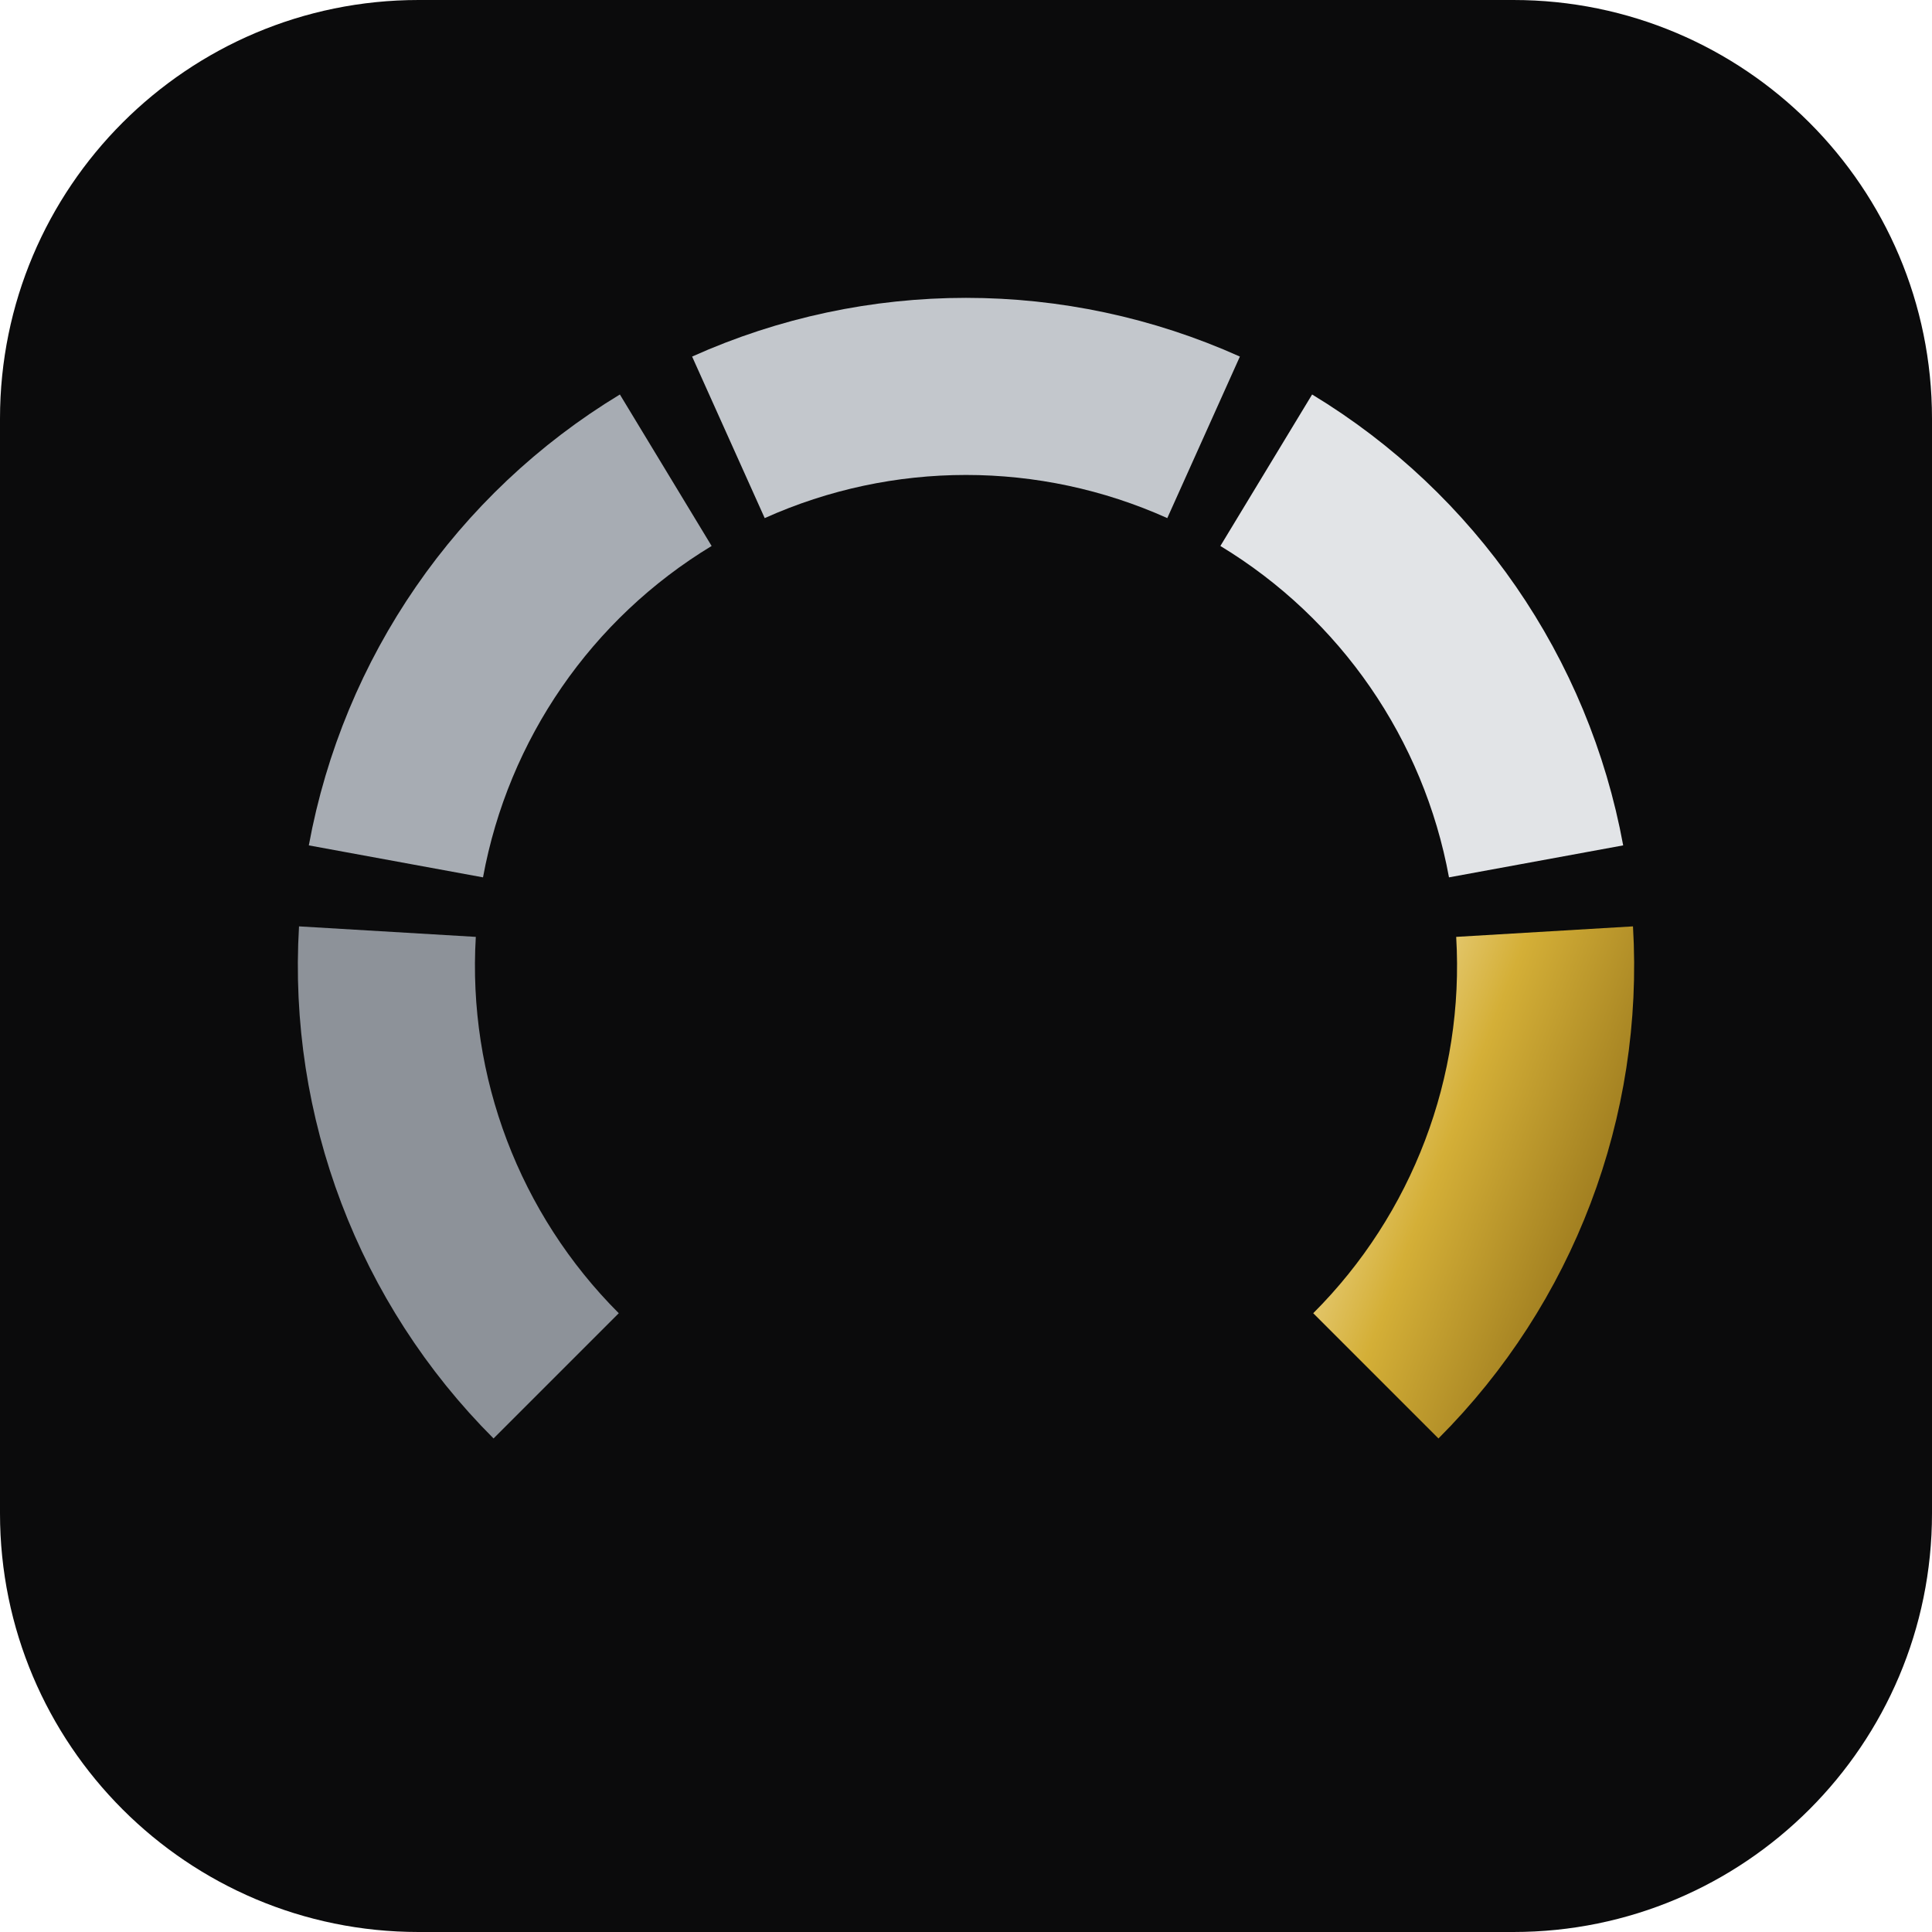
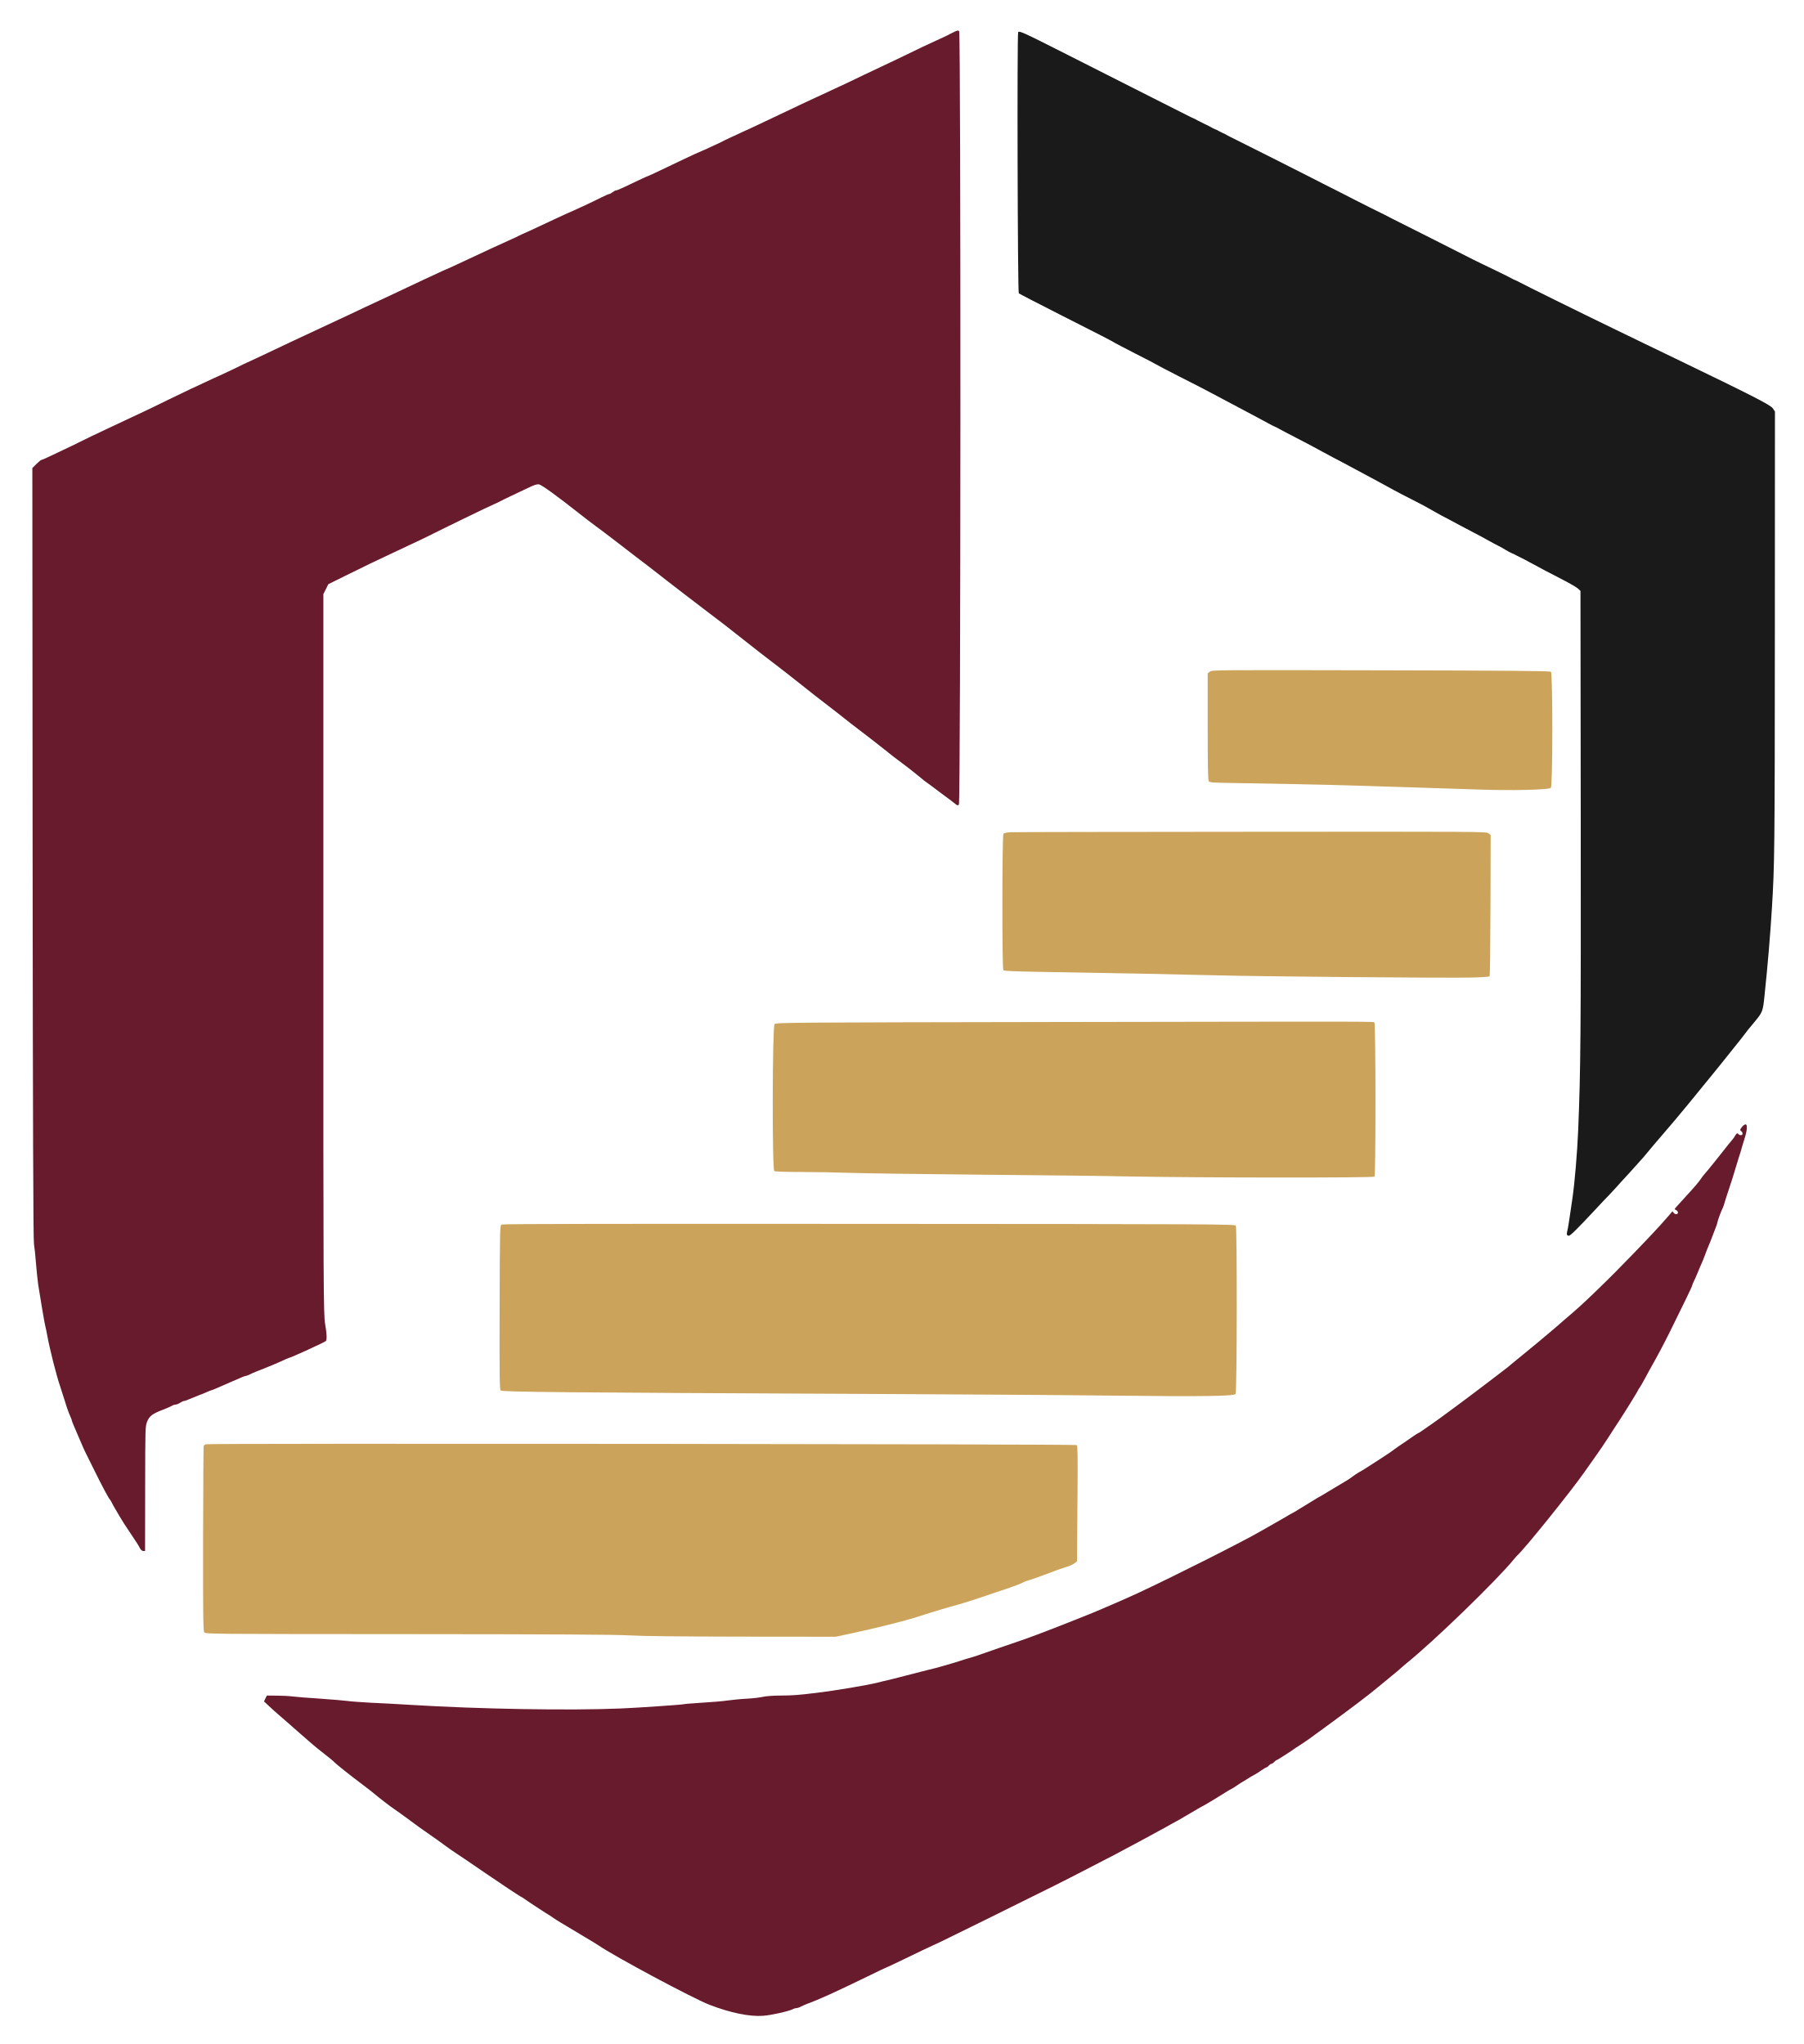
- <svg xmlns="http://www.w3.org/2000/svg" viewBox="0 0 120 120">
-   <defs>
-     <linearGradient id="g" x1="0" y1="0" x2="1" y2="1">
-       <stop offset="0" stop-color="#F3DFA2" />
-       <stop offset=".45" stop-color="#D4AF37" />
-       <stop offset="1" stop-color="#9C7A1E" />
-     </linearGradient>
-   </defs>
-   <rect width="120" height="120" rx="26" fill="#0B0B0C" />
-   <path d="M34.544 85.456 A36 36 0 0 1 24.063 57.865" fill="none" stroke="#8D9299" stroke-width="11" stroke-linecap="butt" />
-   <path d="M24.591 53.501 A36 36 0 0 1 41.351 29.207" fill="none" stroke="#A7ACB3" stroke-width="11" stroke-linecap="butt" />
-   <path d="M45.243 27.164 A36 36 0 0 1 74.757 27.164" fill="none" stroke="#C3C7CC" stroke-width="11" stroke-linecap="butt" />
-   <path d="M78.649 29.207 A36 36 0 0 1 95.409 53.501" fill="none" stroke="#E2E4E7" stroke-width="11" stroke-linecap="butt" />
-   <path d="M95.937 57.865 A36 36 0 0 1 85.456 85.456" fill="none" stroke="url(#g)" stroke-width="11" stroke-linecap="butt" />
+ <svg xmlns="http://www.w3.org/2000/svg" viewBox="155 120 502 569" role="img" aria-label="NSCAS, Nusa Safety Culture Assessment System">
+   <g fill="#691B2E" transform="translate(150 115) scale(0.25) translate(0,2320) scale(0.1,-0.1)">
+     <path d="M10795 22631 c-38 -20 -97 -49 -130 -63 -86 -38 -261 -121 -478 -227 -104 -50 -190 -91 -192 -91 -2 0 -84 -39 -182 -86 -185 -89 -260 -125 -353 -167 -118 -54 -219 -101 -310 -144 -145 -69 -263 -125 -390 -185 -63 -30 -137 -65 -165 -78 -27 -12 -88 -40 -135 -62 -47 -22 -110 -52 -140 -65 -30 -14 -62 -29 -70 -34 -8 -5 -26 -14 -40 -20 -14 -6 -62 -28 -108 -50 -45 -21 -84 -39 -87 -39 -4 0 -146 -65 -250 -115 -38 -18 -132 -63 -207 -99 -75 -36 -140 -66 -143 -66 -5 0 -108 -47 -261 -121 -44 -22 -87 -39 -95 -39 -8 0 -25 -9 -39 -20 -14 -11 -30 -20 -37 -20 -6 0 -47 -18 -90 -39 -43 -22 -123 -61 -178 -86 -95 -45 -115 -53 -210 -95 -22 -10 -79 -36 -128 -59 -48 -22 -126 -60 -175 -82 -82 -39 -135 -63 -192 -88 -14 -6 -32 -15 -40 -19 -8 -5 -37 -19 -65 -31 -144 -65 -360 -164 -490 -226 -138 -65 -246 -115 -250 -115 -3 0 -46 -20 -97 -44 -51 -24 -120 -56 -153 -71 -33 -15 -109 -51 -170 -80 -60 -29 -135 -64 -165 -78 -30 -14 -98 -45 -150 -70 -52 -24 -126 -59 -165 -77 -38 -18 -117 -55 -175 -83 -107 -50 -190 -89 -315 -147 -173 -80 -516 -241 -678 -319 -82 -39 -151 -71 -153 -71 -2 0 -50 -23 -106 -51 -57 -28 -143 -68 -191 -90 -48 -21 -129 -59 -180 -83 -51 -24 -114 -54 -142 -66 -27 -13 -144 -69 -260 -125 -115 -57 -250 -122 -300 -145 -49 -23 -128 -60 -175 -82 -47 -22 -119 -56 -160 -75 -105 -49 -341 -162 -362 -174 -39 -20 -55 -28 -118 -57 -36 -17 -112 -53 -170 -81 -57 -28 -110 -51 -116 -51 -7 0 -33 -21 -58 -46 l-46 -46 3 -4287 c3 -3013 7 -4305 15 -4351 6 -36 16 -130 22 -210 6 -80 18 -192 26 -250 20 -133 74 -449 80 -464 2 -6 11 -47 19 -91 26 -147 105 -460 144 -570 11 -33 35 -107 56 -175 19 -64 43 -130 60 -167 8 -17 15 -35 15 -41 0 -5 11 -34 24 -63 13 -30 43 -99 66 -154 23 -55 48 -111 55 -125 7 -14 54 -108 104 -210 92 -186 159 -311 174 -327 5 -4 15 -21 23 -38 8 -16 24 -47 37 -67 12 -21 37 -63 56 -95 18 -32 63 -102 100 -156 86 -129 98 -146 118 -185 11 -20 24 -32 37 -32 l21 0 1 693 c1 684 1 693 22 747 25 63 58 88 182 135 41 16 84 35 95 42 11 7 29 13 40 13 11 0 34 9 50 20 17 11 36 20 44 20 8 0 32 8 55 19 23 10 68 28 101 41 33 12 78 30 101 41 23 10 45 19 49 19 4 0 26 9 49 19 23 10 91 40 151 66 61 26 124 53 142 61 17 8 36 14 43 14 6 0 28 9 48 19 20 11 87 38 147 61 61 24 147 60 193 81 46 22 86 39 89 39 18 0 400 175 411 188 13 17 10 85 -8 187 -19 104 -21 379 -20 4205 l0 3925 28 55 27 55 182 90 c193 96 386 189 518 250 293 137 437 206 455 216 8 5 26 14 40 20 14 6 32 15 40 20 8 5 26 14 40 20 14 7 115 56 225 110 178 87 315 152 379 180 11 5 28 13 36 18 8 5 58 29 110 54 52 25 139 66 194 92 75 36 105 46 128 41 30 -6 201 -130 430 -311 70 -55 161 -125 202 -155 42 -30 104 -77 139 -104 34 -27 94 -72 132 -101 39 -29 80 -61 92 -71 13 -11 50 -39 83 -64 53 -39 180 -137 360 -278 83 -65 298 -229 391 -300 201 -152 225 -170 628 -488 42 -33 124 -96 181 -139 58 -44 182 -141 275 -215 94 -75 208 -165 255 -200 70 -53 261 -202 306 -239 7 -6 61 -47 120 -92 97 -74 154 -118 247 -192 16 -12 39 -30 50 -40 12 -11 74 -58 137 -105 63 -48 120 -91 126 -97 6 -5 26 -21 44 -35 18 -14 44 -36 59 -48 14 -13 37 -31 51 -40 14 -10 79 -57 144 -107 65 -49 128 -96 140 -104 11 -8 31 -24 43 -34 19 -16 25 -18 38 -7 21 17 23 8586 3 8612 -12 13 -21 11 -83 -21z M19590 10448 c-21 -28 -21 -32 -6 -43 22 -17 20 -45 -3 -45 -11 0 -23 5 -26 10 -11 17 -24 11 -39 -17 -8 -16 -28 -42 -43 -59 -15 -17 -39 -46 -53 -65 -38 -50 -227 -286 -248 -307 -9 -10 -24 -29 -32 -42 -24 -37 -76 -98 -169 -199 -47 -52 -96 -106 -109 -120 -23 -26 -23 -26 -3 -35 27 -12 28 -46 1 -46 -10 0 -23 8 -29 17 -5 10 -12 16 -14 13 -2 -3 -24 -27 -47 -55 -93 -110 -304 -333 -592 -625 -40 -41 -143 -142 -228 -224 -142 -136 -186 -176 -349 -315 -30 -25 -62 -53 -70 -61 -9 -8 -57 -49 -106 -90 -50 -41 -95 -79 -101 -85 -7 -5 -31 -26 -55 -45 -24 -19 -75 -61 -113 -93 -39 -32 -88 -73 -110 -90 -21 -18 -46 -39 -56 -47 -11 -8 -69 -53 -130 -100 -62 -47 -158 -120 -213 -162 -137 -104 -137 -104 -177 -133 -19 -14 -84 -62 -145 -107 -60 -45 -139 -102 -175 -127 -36 -24 -86 -60 -112 -78 -26 -18 -50 -33 -53 -33 -3 0 -29 -17 -58 -37 -29 -21 -60 -42 -69 -48 -34 -22 -133 -90 -138 -95 -5 -6 -109 -77 -139 -95 -9 -5 -41 -26 -71 -46 -55 -36 -101 -65 -131 -84 -9 -5 -32 -19 -50 -29 -19 -10 -49 -31 -68 -45 -38 -29 -57 -41 -201 -126 -56 -33 -118 -70 -138 -83 -21 -12 -46 -27 -57 -32 -11 -6 -40 -24 -65 -40 -25 -16 -52 -33 -60 -37 -8 -4 -40 -23 -70 -42 -30 -20 -66 -42 -80 -48 -14 -7 -32 -17 -40 -22 -8 -6 -73 -43 -143 -83 -71 -40 -145 -83 -165 -94 -202 -118 -975 -507 -1382 -697 -93 -43 -285 -127 -385 -169 -27 -11 -57 -24 -66 -28 -25 -13 -483 -194 -614 -243 -150 -57 -252 -93 -475 -168 -96 -33 -184 -64 -195 -68 -11 -5 -60 -21 -110 -36 -49 -14 -108 -32 -130 -40 -90 -29 -277 -83 -355 -100 -30 -7 -136 -34 -235 -60 -99 -26 -200 -52 -225 -57 -25 -5 -70 -16 -100 -24 -110 -28 -477 -90 -680 -114 -207 -25 -260 -29 -395 -30 -81 0 -165 -6 -200 -14 -33 -8 -114 -17 -180 -21 -66 -3 -163 -13 -215 -20 -52 -8 -183 -19 -290 -25 -107 -7 -199 -14 -203 -17 -9 -5 -520 -40 -697 -47 -566 -24 -1571 -7 -2335 40 -143 9 -343 20 -445 24 -102 5 -221 14 -265 20 -44 6 -183 17 -310 26 -126 8 -261 19 -300 24 -38 5 -118 9 -177 9 l-107 1 -16 -32 -16 -33 53 -50 c29 -28 82 -75 117 -105 69 -59 114 -99 201 -176 113 -100 217 -189 253 -216 89 -69 152 -120 161 -132 14 -16 180 -149 306 -243 52 -39 109 -83 125 -97 60 -51 191 -152 235 -181 25 -17 50 -34 57 -40 6 -5 28 -21 48 -35 20 -14 59 -42 86 -63 53 -40 88 -65 214 -153 44 -30 107 -75 140 -100 57 -42 121 -87 156 -109 18 -11 143 -96 324 -220 171 -117 358 -241 384 -255 14 -7 30 -17 35 -21 18 -15 268 -179 272 -179 2 0 25 -15 51 -34 27 -18 62 -41 78 -50 17 -9 46 -27 66 -39 20 -12 103 -62 185 -111 82 -49 160 -96 174 -106 183 -126 1052 -591 1240 -664 231 -89 443 -133 596 -122 87 6 287 51 331 74 12 7 30 12 40 12 10 0 32 7 48 16 17 9 46 21 65 29 142 52 303 125 717 326 88 44 164 79 166 79 3 0 90 41 194 91 188 91 302 146 421 200 57 26 811 399 1262 623 96 48 247 125 335 171 88 46 196 102 240 124 44 22 130 67 190 100 61 32 142 76 180 96 39 21 93 50 120 65 28 15 77 42 110 60 33 17 83 45 110 61 28 16 64 36 80 44 17 8 48 26 70 40 22 13 49 29 60 35 11 6 38 22 60 35 22 14 54 32 70 41 17 8 46 25 67 37 20 12 65 39 100 60 34 21 83 51 108 67 25 16 55 34 67 39 12 6 44 25 70 44 26 18 55 36 63 40 8 4 35 21 60 37 25 16 55 34 67 39 12 6 45 26 72 46 28 19 55 35 59 35 5 0 17 9 27 20 10 11 23 20 30 20 7 0 20 9 30 20 10 11 21 20 26 20 6 0 186 115 214 138 6 4 32 21 58 37 26 17 72 48 102 70 30 22 113 83 185 135 258 188 486 361 570 433 14 12 75 62 135 111 61 49 115 95 120 101 6 6 35 31 65 56 296 237 1006 925 1196 1159 16 19 31 37 35 40 71 59 603 720 747 927 18 27 72 103 120 170 48 67 114 164 146 215 33 51 87 136 122 188 79 121 214 340 214 347 0 4 6 14 14 22 7 9 35 57 61 106 26 50 65 119 85 155 48 84 129 236 189 358 162 327 251 511 251 522 0 6 7 24 15 38 8 15 28 61 45 102 17 41 37 89 45 105 8 17 24 57 36 90 12 33 29 78 39 100 10 22 28 67 40 100 13 33 31 81 41 107 11 26 19 52 19 59 0 14 45 133 60 161 5 10 14 34 19 55 6 21 25 83 44 138 31 92 46 138 99 315 10 36 24 79 30 95 5 17 15 48 20 70 6 22 19 65 29 95 30 91 35 160 12 160 -11 0 -30 -14 -43 -32z" />
+   </g>
+   <g fill="#1A1A1A" transform="translate(150 115) scale(0.25) translate(0,2320) scale(0.1,-0.1)">
+     <path d="M11535 22641 c-13 -22 -6 -2894 7 -2907 7 -6 209 -111 448 -232 436 -220 606 -308 625 -322 6 -4 109 -58 230 -120 121 -61 224 -115 230 -120 5 -4 120 -64 255 -133 135 -68 274 -140 310 -159 147 -79 326 -174 505 -268 72 -38 150 -80 175 -94 25 -14 56 -30 70 -36 14 -5 32 -14 40 -20 8 -5 53 -29 100 -53 110 -56 342 -178 400 -211 25 -14 77 -42 115 -62 39 -20 93 -48 120 -63 28 -15 89 -48 138 -74 249 -133 286 -154 412 -223 44 -24 134 -71 200 -104 114 -58 154 -79 278 -150 28 -17 70 -39 92 -50 22 -11 90 -47 150 -80 61 -32 142 -75 180 -95 39 -19 106 -56 150 -81 44 -24 98 -54 120 -64 22 -11 58 -31 80 -45 22 -13 47 -27 55 -30 30 -13 55 -25 70 -34 8 -5 26 -14 40 -20 14 -6 60 -30 103 -54 117 -63 217 -117 372 -196 77 -40 151 -83 165 -97 l25 -24 3 -2538 c2 -2433 -1 -2779 -28 -3457 -11 -263 -39 -590 -64 -765 -8 -52 -22 -147 -31 -210 -9 -63 -20 -132 -26 -153 -11 -41 -6 -57 17 -57 17 0 102 85 294 291 63 68 135 144 160 169 25 26 58 62 75 81 16 19 81 90 145 159 63 69 134 148 157 175 23 28 77 93 121 145 44 52 90 106 103 120 31 34 207 243 285 339 34 42 99 122 145 178 108 130 396 489 429 532 14 19 32 42 40 52 8 11 25 31 36 47 12 15 46 56 76 92 91 110 94 117 112 295 37 351 64 676 82 970 30 484 32 647 33 3091 l1 2441 -22 34 c-27 40 -207 132 -1093 560 -104 50 -257 124 -340 164 -82 40 -226 110 -320 155 -389 188 -1026 503 -1070 528 -11 7 -31 16 -45 22 -14 5 -32 14 -40 19 -8 6 -96 49 -195 97 -99 47 -205 99 -235 114 -94 48 -831 421 -905 457 -38 20 -77 39 -85 44 -8 4 -80 40 -160 79 -80 40 -152 76 -160 81 -15 8 -320 164 -368 187 -15 7 -34 17 -42 22 -15 9 -935 473 -988 498 -15 7 -34 17 -42 23 -8 5 -26 14 -40 19 -14 6 -32 15 -40 20 -8 6 -26 15 -40 20 -14 6 -32 14 -40 19 -8 6 -44 24 -80 41 -36 17 -72 35 -80 40 -8 6 -26 15 -40 21 -14 5 -47 22 -75 36 -27 14 -212 107 -410 207 -198 100 -602 304 -897 454 -523 265 -561 282 -573 263z" />
+   </g>
+   <g fill="#CBA35A" transform="translate(150 115) scale(0.25) translate(0,2320) scale(0.1,-0.1)">
+     <path d="M13669 15521 l-24 -19 0 -592 c0 -441 3 -597 12 -609 10 -14 42 -16 230 -19 260 -3 1192 -22 1348 -28 61 -2 337 -11 615 -19 278 -9 638 -21 800 -26 364 -14 794 -4 815 18 22 22 22 1274 1 1293 -12 9 -451 13 -1894 16 -1840 4 -1880 4 -1903 -15z M11448 13733 c-38 -2 -71 -9 -77 -17 -15 -18 -16 -1505 -1 -1520 7 -7 132 -13 368 -17 955 -16 1661 -30 1992 -39 462 -13 2591 -32 2849 -25 107 2 199 9 204 14 5 5 9 342 10 791 l2 782 -24 19 c-23 19 -78 19 -2640 17 -1439 -1 -2646 -3 -2683 -5z M12068 11620 c-3081 -5 -3228 -6 -3245 -23 -25 -25 -28 -1621 -3 -1637 9 -6 138 -10 300 -10 157 0 403 -5 547 -10 144 -5 790 -14 1435 -20 645 -5 1403 -14 1683 -20 780 -15 2703 -16 2717 -2 15 15 14 1700 -1 1715 -13 13 183 13 -3433 7z M5786 9365 c-21 -11 -21 -12 -24 -922 -2 -786 0 -913 12 -926 17 -17 722 -23 4021 -38 1029 -5 2275 -13 2770 -19 1024 -12 1379 -7 1391 19 15 33 17 1854 2 1873 -12 17 -238 18 -4082 20 -2776 2 -4076 0 -4090 -7z M2491 6918 c-10 -3 -21 -13 -24 -20 -2 -8 -5 -473 -6 -1034 -1 -868 1 -1023 13 -1040 14 -19 47 -19 2258 -20 1673 -1 2301 -5 2473 -14 155 -9 565 -13 1265 -14 l1035 -1 200 43 c203 43 537 126 655 162 36 11 121 38 190 60 69 22 175 53 235 70 159 44 182 51 495 157 41 14 95 32 120 40 76 25 184 66 197 76 7 5 27 13 45 17 18 5 71 23 118 40 47 17 96 36 110 40 14 5 57 21 95 36 39 14 91 32 117 39 26 8 61 24 77 36 l31 23 1 145 c0 80 3 369 5 642 3 399 1 499 -9 508 -15 12 -9664 21 -9696 9z" />
+   </g>
</svg>
